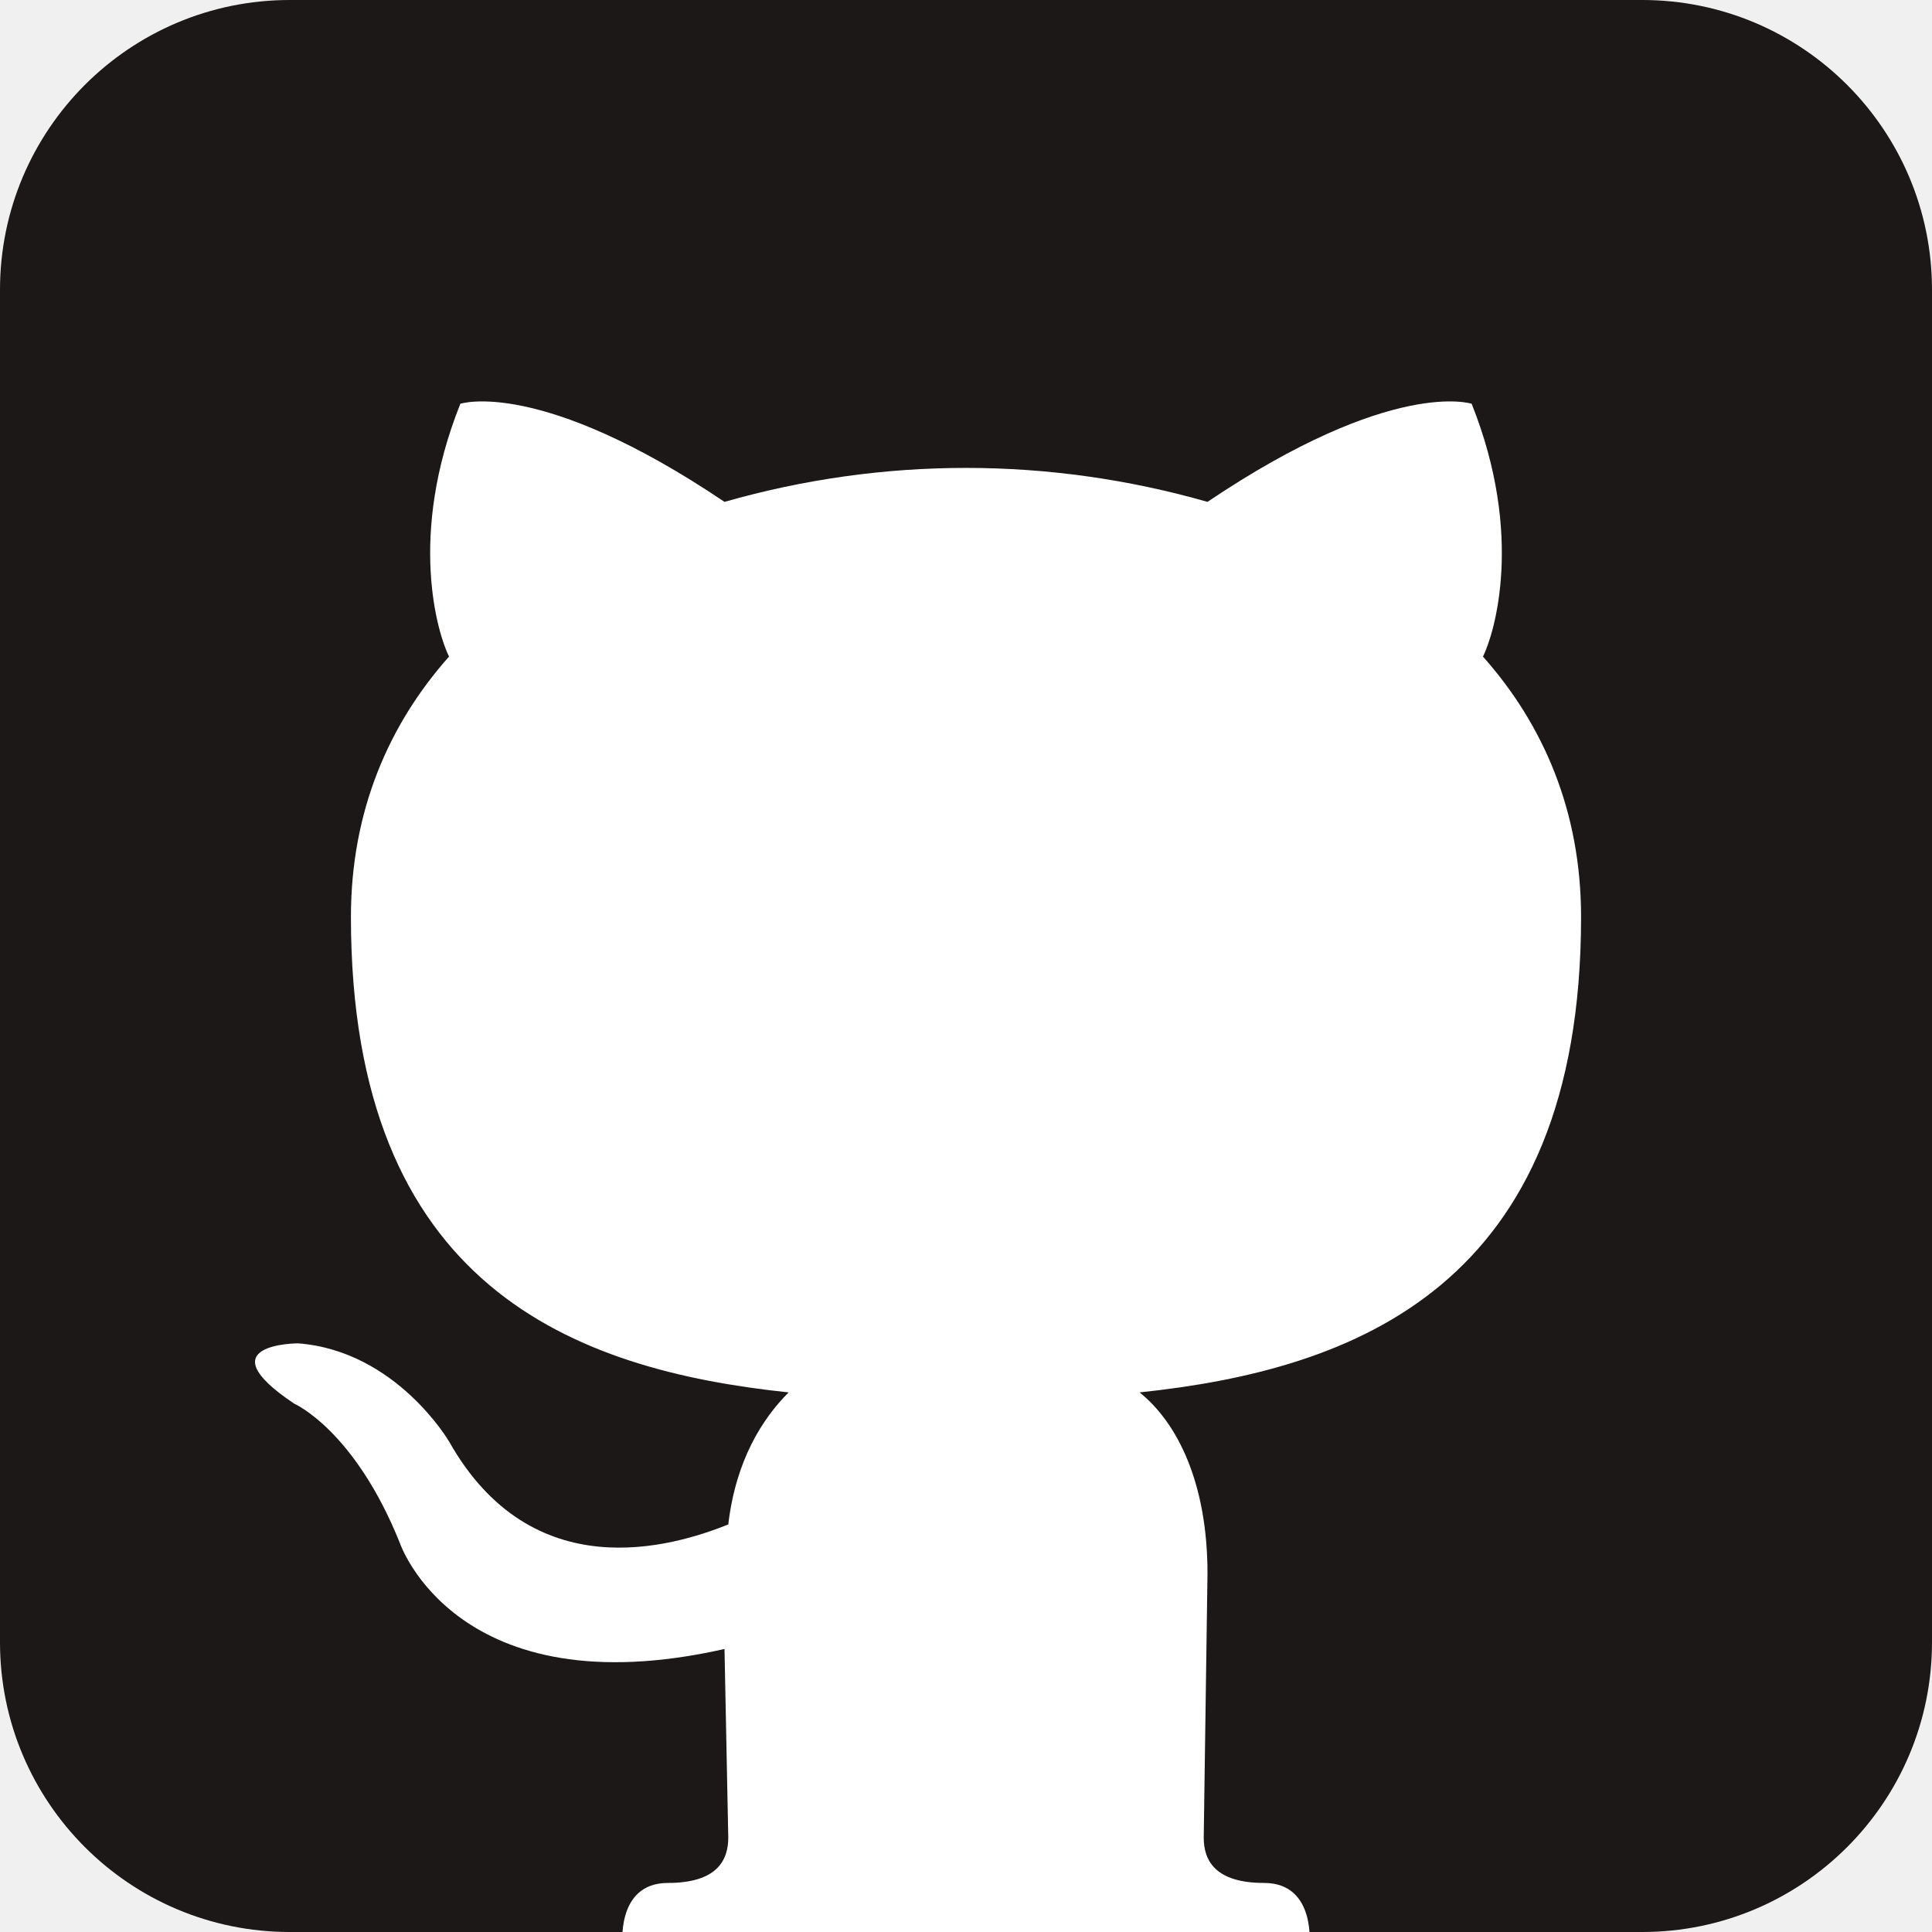
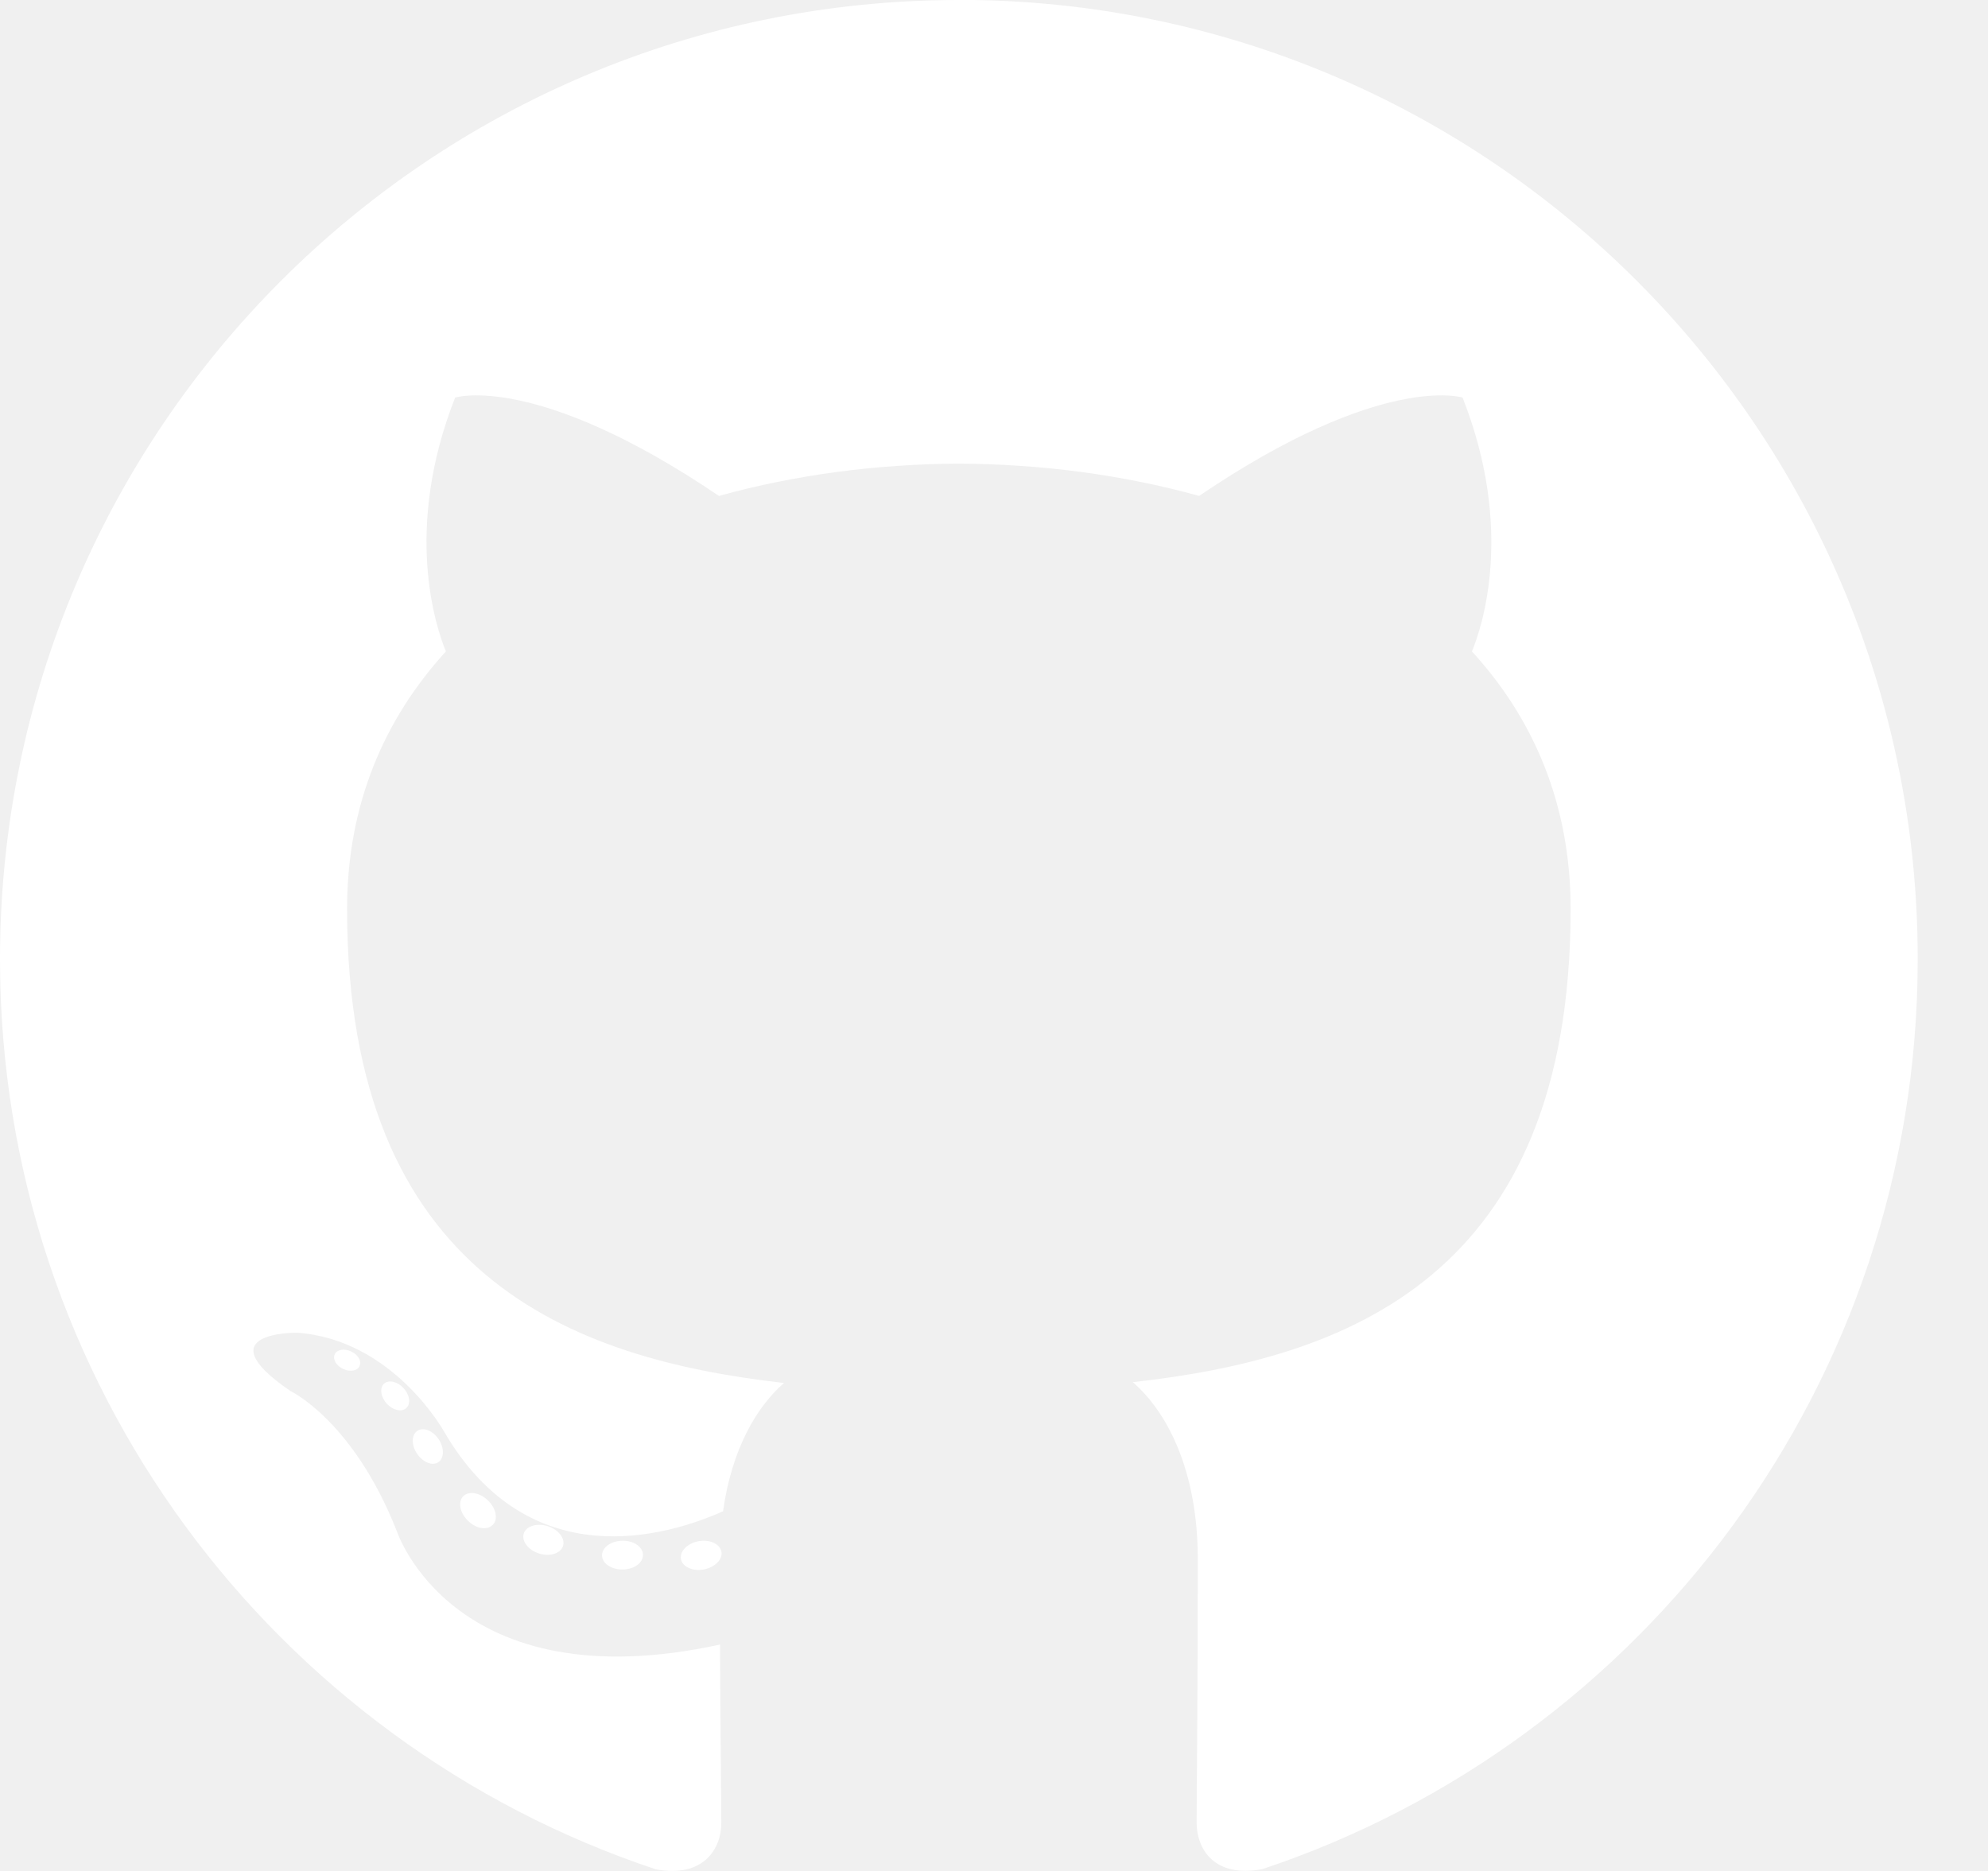
- <svg xmlns="http://www.w3.org/2000/svg" aria-label="GitHub" viewBox="0 0 512 512" id="github">
-   <rect width="512" height="512" fill="#1B1817" rx="15%" />
-   <path fill="#fff" d="M335 499c14 0 12 17 12 17H165s-2-17 12-17c13 0 16-6 16-12l-1-50c-71 16-86-28-86-28-12-30-28-37-28-37-24-16 1-16 1-16 26 2 40 26 40 26 22 39 59 28 74 22 2-17 9-28 16-35-57-6-116-28-116-126 0-28 10-51 26-69-3-6-11-32 3-67 0 0 21-7 70 26 42-12 86-12 128 0 49-33 70-26 70-26 14 35 6 61 3 67 16 18 26 41 26 69 0 98-60 120-117 126 10 8 18 24 18 48l-1 70c0 6 3 12 16 12z" />
+ <svg xmlns="http://www.w3.org/2000/svg" viewBox="0 0 17 16">
+   <g fill="#fff" fill-rule="evenodd">
+     <path d="m8.2 0c-4.528 0-8.2 3.672-8.2 8.203 0 3.624 2.35 6.699 5.608 7.783.41.076.56-.178.56-.395 0-.196-.008-.842-.011-1.527-2.281.496-2.763-.968-2.763-.968-.373-.948-.91-1.2-.91-1.2-.744-.509.056-.499.056-.499.823.058 1.257.845 1.257.845.731 1.254 1.918.891 2.386.682.074-.53.286-.892.521-1.097-1.821-.207-3.736-.911-3.736-4.054 0-.895.32-1.627.845-2.202-.085-.207-.366-1.041.079-2.171 0 0 .689-.22 2.256.841.654-.182 1.356-.273 2.052-.276.697.003 1.399.094 2.054.276 1.565-1.061 2.253-.841 2.253-.841.446 1.13.166 1.964.08 2.171.526.574.844 1.306.844 2.202 0 3.15-1.918 3.844-3.744 4.047.294.255.556.754.556 1.519 0 1.097-.01 1.981-.01 2.251 0 .218.148.474.563.394 3.256-1.086 5.603-4.159 5.603-7.782 0-4.53-3.671-8.203-8.2-8.203" />
+     <path d="m3.075 11.682c-.018.041-.082.053-.14.025-.059-.027-.092-.083-.073-.124.018-.042.081-.054.14-.026.059.027.093.083.072.124m.4.361c-.039.036-.115.019-.166-.038-.053-.057-.063-.134-.024-.171.04-.036.114-.019.167.038.053.058.064.134.023.171m.275.462c-.05.035-.132.002-.182-.071-.05-.073-.05-.161.001-.196.051-.035.131-.004.182.069.05.074.05.162-.001.198m.465.535c-.045.05-.14.036-.209-.031-.071-.066-.091-.161-.046-.21.045-.05.141-.036.211.031.071.066.092.161.045.21m.6.181c-.02.064-.111.094-.203.066-.092-.028-.152-.104-.134-.169.019-.065.111-.095.204-.066.092.028.152.103.133.169m.683.077c.002.068-.076.124-.173.125-.097.002-.176-.053-.177-.12 0-.069.076-.124.174-.126.097-.002.176.053.176.12m.671-.026c.012.066-.056.134-.152.152-.094.017-.182-.023-.194-.089-.012-.068.057-.136.151-.153.096-.017.182.023.195.09" fill-rule="nonzero" />
+   </g>
</svg>
